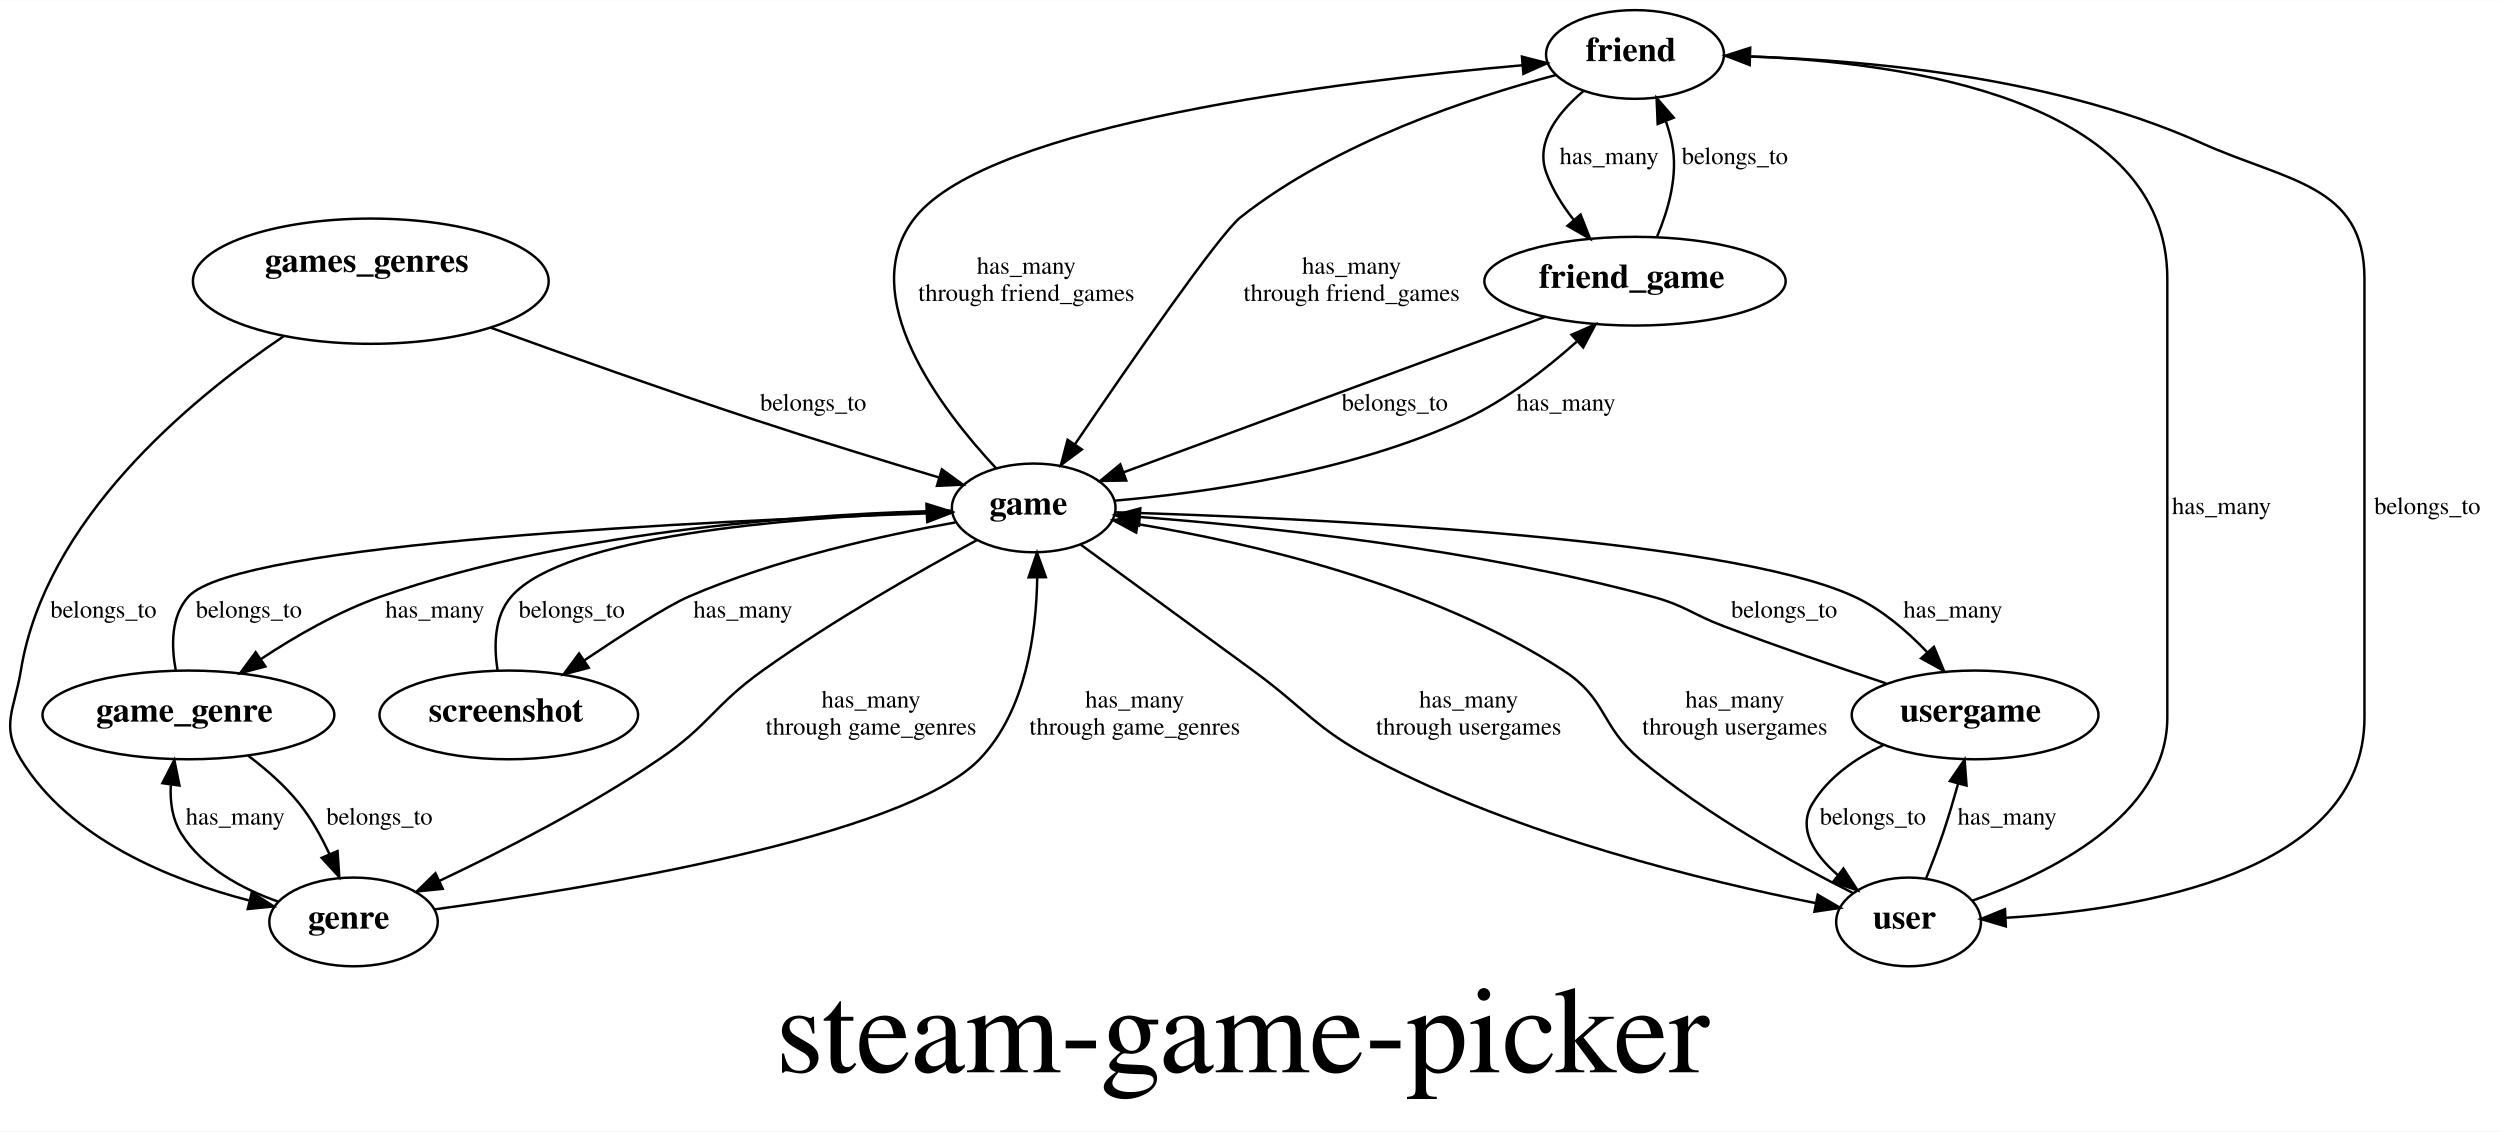
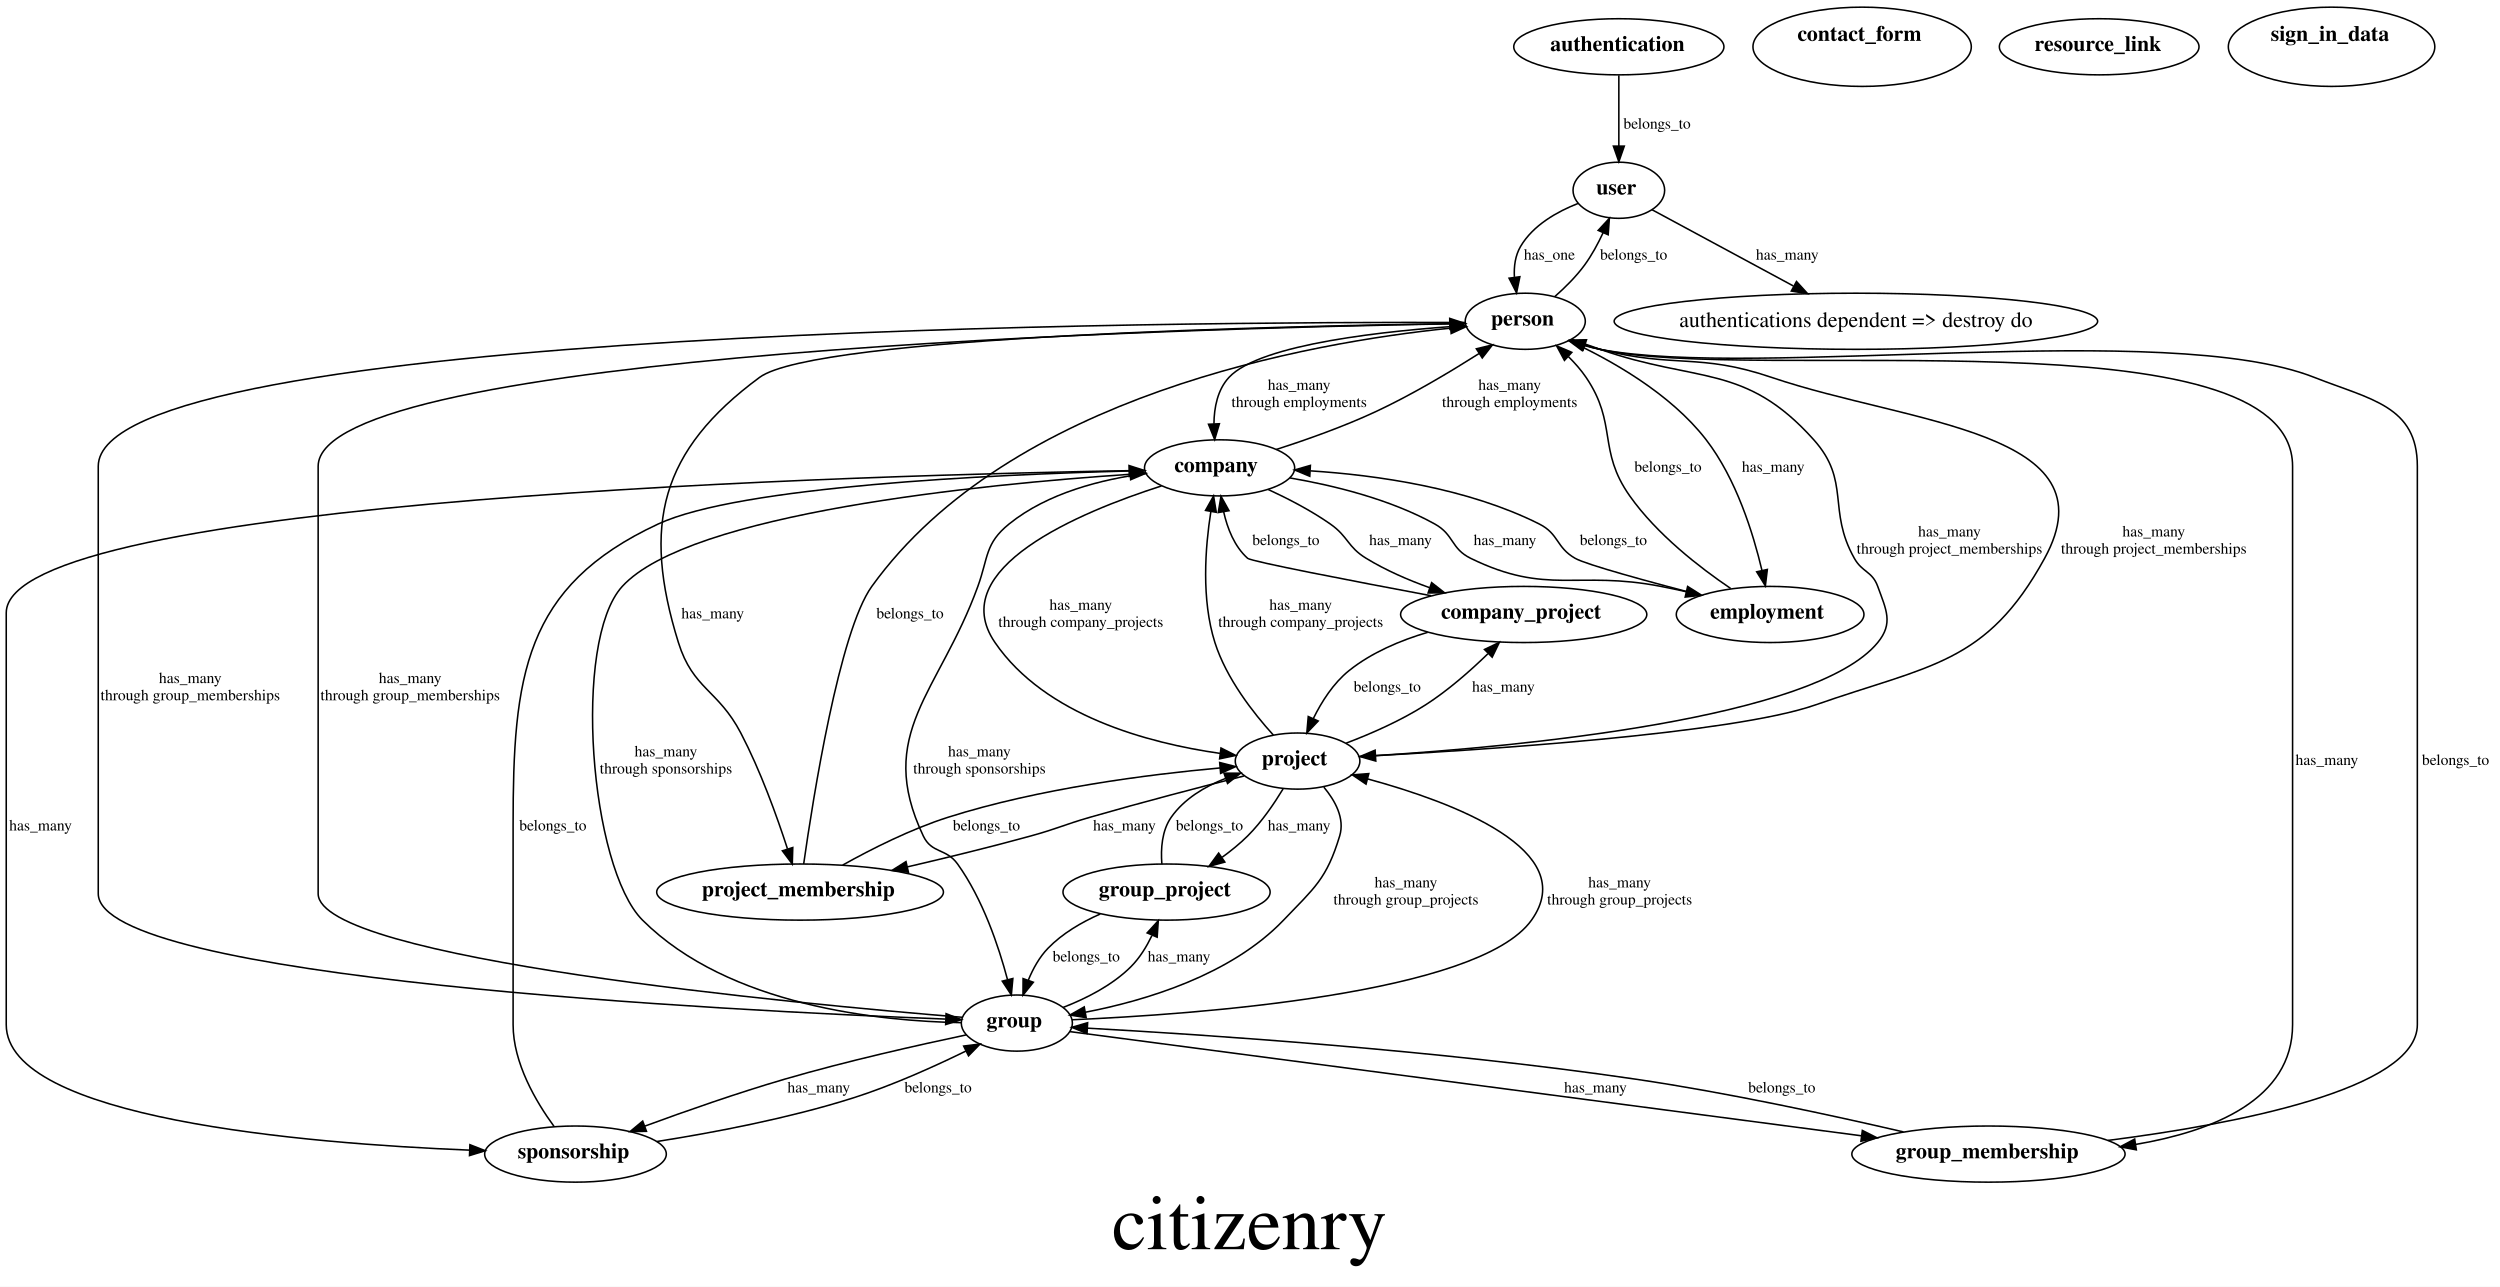
- <svg xmlns="http://www.w3.org/2000/svg" width="1014pt" height="459pt" viewBox="0.00 0.00 1014.46 459.00">
-   <g id="graph0" class="graph" transform="scale(1 1) rotate(0) translate(4 455)">
-     <polygon fill="white" stroke="none" points="-4,4 -4,-455 1010.46,-455 1010.46,4 -4,4" />
-     <text text-anchor="start" x="306.73" y="-20" font-family="Times,serif" font-size="14.00"> </text>
-     <text text-anchor="start" x="310.73" y="-20" font-family="Times,serif" font-size="50.00">steam-game-picker</text>
-     <text text-anchor="start" x="695.73" y="-20" font-family="Times,serif" font-size="14.00"> </text>
+ <svg xmlns="http://www.w3.org/2000/svg" width="1603pt" height="825pt" viewBox="0.00 0.00 1603.00 825.00">
+   <g id="graph0" class="graph" transform="scale(1 1) rotate(0) translate(4 821)">
+     <polygon fill="white" stroke="none" points="-4,4 -4,-821 1599,-821 1599,4 -4,4" />
+     <text text-anchor="start" x="705" y="-20" font-family="Times,serif" font-size="14.00"> </text>
+     <text text-anchor="start" x="709" y="-20" font-family="Times,serif" font-size="50.00">citizenry</text>
+     <text text-anchor="start" x="886" y="-20" font-family="Times,serif" font-size="14.00"> </text>
    <g id="node1" class="node">
-       <ellipse fill="white" stroke="black" cx="659.46" cy="-433" rx="36.096" ry="18" />
-       <text text-anchor="start" x="639.46" y="-430.3" font-family="Times,serif" font-weight="bold" font-size="14.00">friend</text>
-       <text text-anchor="start" x="675.46" y="-430.3" font-family="Times,serif" font-size="14.00"> </text>
+       <ellipse fill="white" stroke="black" cx="1034" cy="-791" rx="67.391" ry="18" />
+       <text text-anchor="start" x="990" y="-788.3" font-family="Times,serif" font-weight="bold" font-size="14.00">authentication</text>
+       <text text-anchor="start" x="1074" y="-788.3" font-family="Times,serif" font-size="14.00"> </text>
+     </g>
+     <g id="node15" class="node">
+       <ellipse fill="white" stroke="black" cx="1034" cy="-699" rx="29.372" ry="18" />
+       <text text-anchor="start" x="1019.5" y="-696.3" font-family="Times,serif" font-weight="bold" font-size="14.00">user</text>
+       <text text-anchor="start" x="1044.5" y="-696.3" font-family="Times,serif" font-size="14.00"> </text>
+     </g>
+     <g id="edge1" class="edge">
+       <path fill="none" stroke="black" d="M1034,-772.647C1034,-759.823 1034,-742.108 1034,-727.381" />
+       <polygon fill="black" stroke="black" points="1037.5,-727.3 1034,-717.3 1030.5,-727.3 1037.5,-727.3" />
+       <text text-anchor="middle" x="1058.5" y="-738.5" font-family="Times,serif" font-size="10.00">belongs_to </text>
    </g>
    <g id="node2" class="node">
-       <ellipse fill="white" stroke="black" cx="659.46" cy="-341" rx="61.142" ry="18" />
-       <text text-anchor="start" x="620.46" y="-338.3" font-family="Times,serif" font-weight="bold" font-size="14.00">friend_game</text>
-       <text text-anchor="start" x="694.46" y="-338.3" font-family="Times,serif" font-size="14.00"> </text>
+       <ellipse fill="white" stroke="black" cx="778" cy="-521" rx="48.144" ry="18" />
+       <text text-anchor="start" x="749" y="-518.3" font-family="Times,serif" font-weight="bold" font-size="14.00">company</text>
+       <text text-anchor="start" x="803" y="-518.3" font-family="Times,serif" font-size="14.00"> </text>
+     </g>
+     <g id="node3" class="node">
+       <ellipse fill="white" stroke="black" cx="973" cy="-427" rx="78.94" ry="18" />
+       <text text-anchor="start" x="920" y="-424.3" font-family="Times,serif" font-weight="bold" font-size="14.00">company_project</text>
+       <text text-anchor="start" x="1022" y="-424.3" font-family="Times,serif" font-size="14.00"> </text>
+     </g>
+     <g id="edge2" class="edge">
+       <path fill="none" stroke="black" d="M809.206,-507.128C822.034,-501.209 836.727,-493.589 849,-485 860.59,-476.89 859.929,-470.374 872,-463 884.481,-455.375 898.85,-449.128 912.761,-444.133" />
+       <polygon fill="black" stroke="black" points="913.962,-447.422 922.29,-440.873 911.696,-440.798 913.962,-447.422" />
+       <text text-anchor="middle" x="894" y="-471.5" font-family="Times,serif" font-size="10.00">has_many </text>
+     </g>
+     <g id="node5" class="node">
+       <ellipse fill="white" stroke="black" cx="1131" cy="-427" rx="60.167" ry="18" />
+       <text text-anchor="start" x="1092.5" y="-424.3" font-family="Times,serif" font-weight="bold" font-size="14.00">employment</text>
+       <text text-anchor="start" x="1165.5" y="-424.3" font-family="Times,serif" font-size="14.00"> </text>
+     </g>
+     <g id="edge6" class="edge">
+       <path fill="none" stroke="black" d="M823.043,-514.555C851.118,-509.752 887.242,-500.927 916,-485 928.375,-478.147 926.292,-469.214 939,-463 988.237,-438.922 1007.2,-455.478 1061,-445 1066.29,-443.969 1071.79,-442.803 1077.27,-441.576" />
+       <polygon fill="black" stroke="black" points="1078.11,-444.974 1087.07,-439.32 1076.54,-438.153 1078.11,-444.974" />
+       <text text-anchor="middle" x="961" y="-471.5" font-family="Times,serif" font-size="10.00">has_many </text>
+     </g>
+     <g id="node6" class="node">
+       <ellipse fill="white" stroke="black" cx="648" cy="-165" rx="35.619" ry="18" />
+       <text text-anchor="start" x="628.5" y="-162.3" font-family="Times,serif" font-weight="bold" font-size="14.00">group</text>
+       <text text-anchor="start" x="663.5" y="-162.3" font-family="Times,serif" font-size="14.00"> </text>
+     </g>
+     <g id="edge5" class="edge">
+       <path fill="none" stroke="black" d="M730.828,-517.43C702.693,-513.718 667.749,-505.03 643,-485 627.55,-472.496 629.777,-463.685 623,-445 598.181,-376.569 556.828,-350.78 588,-285 593.41,-273.584 602.634,-277.264 610,-267 626.146,-244.502 636.315,-214.312 642.027,-192.814" />
+       <polygon fill="black" stroke="black" points="645.443,-193.581 644.479,-183.03 638.653,-191.879 645.443,-193.581" />
+       <text text-anchor="middle" x="624" y="-336" font-family="Times,serif" font-size="10.00">has_many </text>
+       <text text-anchor="middle" x="624" y="-325" font-family="Times,serif" font-size="10.00">through sponsorships</text>
+     </g>
+     <g id="node9" class="node">
+       <ellipse fill="white" stroke="black" cx="974" cy="-615" rx="38.495" ry="18" />
+       <text text-anchor="start" x="952" y="-612.3" font-family="Times,serif" font-weight="bold" font-size="14.00">person</text>
+       <text text-anchor="start" x="992" y="-612.3" font-family="Times,serif" font-size="14.00"> </text>
+     </g>
+     <g id="edge7" class="edge">
+       <path fill="none" stroke="black" d="M814.324,-532.784C833.609,-538.987 857.495,-547.44 878,-557 901.099,-567.769 925.795,-582.512 944.353,-594.306" />
+       <polygon fill="black" stroke="black" points="942.634,-597.362 952.937,-599.829 946.421,-591.475 942.634,-597.362" />
+       <text text-anchor="middle" x="964" y="-571" font-family="Times,serif" font-size="10.00">has_many </text>
+       <text text-anchor="middle" x="964" y="-560" font-family="Times,serif" font-size="10.00">through employments</text>
+     </g>
+     <g id="node10" class="node">
+       <ellipse fill="white" stroke="black" cx="828" cy="-333" rx="39.946" ry="18" />
+       <text text-anchor="start" x="805" y="-330.3" font-family="Times,serif" font-weight="bold" font-size="14.00">project</text>
+       <text text-anchor="start" x="847" y="-330.3" font-family="Times,serif" font-size="14.00"> </text>
    </g>
    <g id="edge3" class="edge">
-       <path fill="none" stroke="black" d="M638.566,-418.178C628.252,-409.482 618.897,-397.559 623.46,-385 625.917,-378.237 629.956,-371.795 634.459,-366.052" />
-       <polygon fill="black" stroke="black" points="637.368,-368.039 641.257,-358.183 632.071,-363.462 637.368,-368.039" />
-       <text text-anchor="middle" x="648.96" y="-388.5" font-family="Times,serif" font-size="10.00">has_many    </text>
-     </g>
-     <g id="node3" class="node">
-       <ellipse fill="white" stroke="black" cx="415.46" cy="-249" rx="33.199" ry="18" />
-       <text text-anchor="start" x="397.46" y="-246.3" font-family="Times,serif" font-weight="bold" font-size="14.00">game</text>
-       <text text-anchor="start" x="429.46" y="-246.3" font-family="Times,serif" font-size="14.00"> </text>
-     </g>
-     <g id="edge2" class="edge">
-       <path fill="none" stroke="black" d="M627.288,-424.635C592.891,-415.54 538.093,-397.419 499.46,-367 490.795,-360.178 454.182,-307.197 432.255,-274.914" />
-       <polygon fill="black" stroke="black" points="435.002,-272.729 426.495,-266.414 429.207,-276.656 435.002,-272.729" />
-       <text text-anchor="middle" x="544.46" y="-344" font-family="Times,serif" font-size="10.00">has_many    </text>
-       <text text-anchor="middle" x="544.46" y="-333" font-family="Times,serif" font-size="10.00">through friend_games</text>
+       <path fill="none" stroke="black" d="M740.717,-509.415C688.003,-492.497 601.517,-456.384 634,-409 666.174,-362.067 732.247,-344.495 778.294,-337.922" />
+       <polygon fill="black" stroke="black" points="778.909,-341.371 788.374,-336.611 778.006,-334.43 778.909,-341.371" />
+       <text text-anchor="middle" x="689" y="-430" font-family="Times,serif" font-size="10.00">has_many </text>
+       <text text-anchor="middle" x="689" y="-419" font-family="Times,serif" font-size="10.00">through company_projects</text>
+     </g>
+     <g id="node14" class="node">
+       <ellipse fill="white" stroke="black" cx="365" cy="-81" rx="58.242" ry="18" />
+       <text text-anchor="start" x="328" y="-78.3" font-family="Times,serif" font-weight="bold" font-size="14.00">sponsorship</text>
+       <text text-anchor="start" x="398" y="-78.3" font-family="Times,serif" font-size="14.00"> </text>
+     </g>
+     <g id="edge4" class="edge">
+       <path fill="none" stroke="black" d="M729.92,-519.392C560.298,-516.62 0,-501.871 0,-428 0,-428 0,-428 0,-164 0,-103.817 191.292,-87.796 296.909,-83.538" />
+       <polygon fill="black" stroke="black" points="297.304,-87.025 307.165,-83.15 297.04,-80.03 297.304,-87.025" />
+       <text text-anchor="middle" x="22" y="-288.5" font-family="Times,serif" font-size="10.00">has_many </text>
+     </g>
+     <g id="edge9" class="edge">
+       <path fill="none" stroke="black" d="M913.63,-439.008C863.087,-448.492 798.268,-460.97 796,-463 787.503,-470.605 782.984,-482.183 780.594,-492.922" />
+       <polygon fill="black" stroke="black" points="777.14,-492.356 778.894,-502.804 784.039,-493.543 777.14,-492.356" />
+       <text text-anchor="middle" x="820.5" y="-471.5" font-family="Times,serif" font-size="10.00">belongs_to </text>
+     </g>
+     <g id="edge8" class="edge">
+       <path fill="none" stroke="black" d="M911.44,-415.551C893.817,-410.345 875.479,-402.576 861,-391 850.984,-382.992 843.41,-371.061 838.062,-360.181" />
+       <polygon fill="black" stroke="black" points="841.23,-358.693 833.928,-351.016 834.849,-361.571 841.23,-358.693" />
+       <text text-anchor="middle" x="885.5" y="-377.5" font-family="Times,serif" font-size="10.00">belongs_to </text>
+     </g>
+     <g id="node4" class="node">
+       <ellipse fill="white" stroke="black" cx="1190" cy="-791" rx="70.005" ry="25.412" />
+       <text text-anchor="start" x="1148.5" y="-794.8" font-family="Times,serif" font-weight="bold" font-size="14.00">contact_form</text>
+       <text text-anchor="start" x="1227.5" y="-794.8" font-family="Times,serif" font-size="14.00"> </text>
+       <text text-anchor="start" x="1188" y="-780.8" font-family="Times,serif" font-size="14.00"> </text>
+     </g>
+     <g id="edge11" class="edge">
+       <path fill="none" stroke="black" d="M1086.56,-439.314C1053.62,-447.892 1013.22,-458.885 1006,-463 993.711,-470.005 995.636,-478.642 983,-485 937.114,-508.086 878.915,-516.322 836.261,-519.084" />
+       <polygon fill="black" stroke="black" points="835.83,-515.602 826.043,-519.66 836.225,-522.591 835.83,-515.602" />
+       <text text-anchor="middle" x="1030.5" y="-471.5" font-family="Times,serif" font-size="10.00">belongs_to </text>
+     </g>
+     <g id="edge10" class="edge">
+       <path fill="none" stroke="black" d="M1105.73,-443.65C1085.72,-457.181 1058.36,-478.405 1041,-503 1020.25,-532.411 1033.21,-549.213 1013,-579 1009.81,-583.705 1005.85,-588.199 1001.69,-592.304" />
+       <polygon fill="black" stroke="black" points="999.126,-589.906 994.106,-599.236 1003.85,-595.072 999.126,-589.906" />
+       <text text-anchor="middle" x="1065.5" y="-518.5" font-family="Times,serif" font-size="10.00">belongs_to </text>
+     </g>
+     <g id="edge17" class="edge">
+       <path fill="none" stroke="black" d="M612.518,-165.262C560.392,-166.179 463.325,-175.828 408,-231 374.265,-264.642 362.815,-409.872 395,-445 438.059,-491.996 624.699,-510.424 720.615,-516.891" />
+       <polygon fill="black" stroke="black" points="720.52,-520.392 730.727,-517.551 720.976,-513.407 720.52,-520.392" />
+       <text text-anchor="middle" x="423" y="-336" font-family="Times,serif" font-size="10.00">has_many </text>
+       <text text-anchor="middle" x="423" y="-325" font-family="Times,serif" font-size="10.00">through sponsorships</text>
+     </g>
+     <g id="node7" class="node">
+       <ellipse fill="white" stroke="black" cx="1271" cy="-81" rx="87.613" ry="18" />
+       <text text-anchor="start" x="1211.5" y="-78.3" font-family="Times,serif" font-weight="bold" font-size="14.00">group_membership</text>
+       <text text-anchor="start" x="1326.5" y="-78.3" font-family="Times,serif" font-size="14.00"> </text>
+     </g>
+     <g id="edge14" class="edge">
+       <path fill="none" stroke="black" d="M681.938,-159.533C777.619,-146.939 1051.53,-110.886 1189.5,-92.727" />
+       <polygon fill="black" stroke="black" points="1190.14,-96.172 1199.6,-91.397 1189.23,-89.232 1190.14,-96.172" />
+       <text text-anchor="middle" x="1019" y="-120.5" font-family="Times,serif" font-size="10.00">has_many </text>
    </g>
    <g id="node8" class="node">
-       <ellipse fill="white" stroke="black" cx="770.46" cy="-81" rx="29.372" ry="18" />
-       <text text-anchor="start" x="755.96" y="-78.3" font-family="Times,serif" font-weight="bold" font-size="14.00">user</text>
-       <text text-anchor="start" x="780.96" y="-78.3" font-family="Times,serif" font-size="14.00"> </text>
-     </g>
-     <g id="edge1" class="edge">
-       <path fill="none" stroke="black" d="M695.814,-432.398C742.627,-431.612 825.556,-425.759 889.46,-397 924.28,-381.33 955.46,-380.183 955.46,-342 955.46,-342 955.46,-342 955.46,-164 955.46,-100.796 864.095,-85.929 809.779,-82.675" />
-       <polygon fill="black" stroke="black" points="809.934,-79.178 799.774,-82.181 809.589,-86.17 809.934,-79.178" />
-       <text text-anchor="middle" x="980.96" y="-246.5" font-family="Times,serif" font-size="10.00">belongs_to  </text>
-     </g>
-     <g id="edge4" class="edge">
-       <path fill="none" stroke="black" d="M668.457,-359.204C673.017,-369.979 677.087,-384.202 674.46,-397 673.862,-399.914 673.01,-402.885 672.013,-405.803" />
-       <polygon fill="black" stroke="black" points="668.656,-404.774 668.218,-415.36 675.162,-407.357 668.656,-404.774" />
-       <text text-anchor="middle" x="699.96" y="-388.5" font-family="Times,serif" font-size="10.00">belongs_to </text>
-     </g>
-     <g id="edge5" class="edge">
-       <path fill="none" stroke="black" d="M622.931,-326.526C576.856,-309.531 498.096,-280.481 452.011,-263.482" />
-       <polygon fill="black" stroke="black" points="453.013,-260.121 442.42,-259.944 450.591,-266.689 453.013,-260.121" />
-       <text text-anchor="middle" x="561.96" y="-288.5" font-family="Times,serif" font-size="10.00">belongs_to </text>
-     </g>
-     <g id="edge11" class="edge">
-       <path fill="none" stroke="black" d="M400.208,-265.08C378.041,-288.829 342.187,-335.483 367.46,-367 397.831,-404.875 539.576,-422.097 613.825,-428.631" />
-       <polygon fill="black" stroke="black" points="613.574,-432.122 623.835,-429.483 614.168,-425.148 613.574,-432.122" />
-       <text text-anchor="middle" x="412.46" y="-344" font-family="Times,serif" font-size="10.00">has_many </text>
-       <text text-anchor="middle" x="412.46" y="-333" font-family="Times,serif" font-size="10.00">through friend_games</text>
+       <ellipse fill="white" stroke="black" cx="744" cy="-249" rx="66.416" ry="18" />
+       <text text-anchor="start" x="700.5" y="-246.3" font-family="Times,serif" font-weight="bold" font-size="14.00">group_project</text>
+       <text text-anchor="start" x="783.5" y="-246.3" font-family="Times,serif" font-size="14.00"> </text>
    </g>
    <g id="edge12" class="edge">
-       <path fill="none" stroke="black" d="M448.504,-251.954C484.804,-255.138 544.102,-263.448 590.46,-285 607.097,-292.735 623.269,-305.27 635.77,-316.421" />
-       <polygon fill="black" stroke="black" points="633.701,-319.274 643.423,-323.485 638.449,-314.131 633.701,-319.274" />
-       <text text-anchor="middle" x="631.46" y="-288.5" font-family="Times,serif" font-size="10.00">has_many </text>
-     </g>
-     <g id="node4" class="node">
-       <ellipse fill="white" stroke="black" cx="72.46" cy="-165" rx="59.217" ry="18" />
-       <text text-anchor="start" x="34.96" y="-162.3" font-family="Times,serif" font-weight="bold" font-size="14.00">game_genre</text>
-       <text text-anchor="start" x="105.96" y="-162.3" font-family="Times,serif" font-size="14.00"> </text>
-     </g>
-     <g id="edge7" class="edge">
-       <path fill="none" stroke="black" d="M381.815,-247.914C330.484,-246.827 230.174,-240.912 150.46,-213 133.284,-206.986 115.784,-196.877 101.724,-187.573" />
-       <polygon fill="black" stroke="black" points="103.681,-184.671 93.448,-181.927 99.736,-190.454 103.681,-184.671" />
-       <text text-anchor="middle" x="172.46" y="-204.5" font-family="Times,serif" font-size="10.00">has_many </text>
-     </g>
-     <g id="node6" class="node">
-       <ellipse fill="white" stroke="black" cx="139.46" cy="-81" rx="34.171" ry="18" />
-       <text text-anchor="start" x="120.96" y="-78.3" font-family="Times,serif" font-weight="bold" font-size="14.00">genre</text>
-       <text text-anchor="start" x="153.96" y="-78.3" font-family="Times,serif" font-size="14.00"> </text>
-     </g>
-     <g id="edge8" class="edge">
-       <path fill="none" stroke="black" d="M392.403,-235.917C369.628,-223.629 334.141,-203.526 305.46,-183 285.467,-168.692 283.81,-160.795 263.46,-147 234.916,-127.651 199.925,-109.784 174.4,-97.7" />
-       <polygon fill="black" stroke="black" points="175.655,-94.423 165.114,-93.361 172.692,-100.765 175.655,-94.423" />
-       <text text-anchor="middle" x="349.46" y="-168" font-family="Times,serif" font-size="10.00">has_many </text>
-       <text text-anchor="middle" x="349.46" y="-157" font-family="Times,serif" font-size="10.00">through game_genres</text>
-     </g>
-     <g id="node7" class="node">
-       <ellipse fill="white" stroke="black" cx="202.46" cy="-165" rx="52.468" ry="18" />
-       <text text-anchor="start" x="169.96" y="-162.3" font-family="Times,serif" font-weight="bold" font-size="14.00">screenshot</text>
-       <text text-anchor="start" x="230.96" y="-162.3" font-family="Times,serif" font-size="14.00"> </text>
-     </g>
-     <g id="edge6" class="edge">
-       <path fill="none" stroke="black" d="M383.64,-243.108C354.621,-237.941 310.983,-228.376 275.46,-213 266.765,-209.236 249.004,-197.834 233.18,-187.204" />
-       <polygon fill="black" stroke="black" points="234.899,-184.141 224.657,-181.431 230.973,-189.937 234.899,-184.141" />
-       <text text-anchor="middle" x="297.46" y="-204.5" font-family="Times,serif" font-size="10.00">has_many </text>
-     </g>
-     <g id="edge9" class="edge">
-       <path fill="none" stroke="black" d="M434.569,-234.068C452.599,-220.917 480.381,-200.638 504.46,-183 526.26,-167.031 529.571,-159.634 553.46,-147 612.321,-115.871 688.243,-97.486 732.912,-88.604" />
-       <polygon fill="black" stroke="black" points="733.605,-92.035 742.758,-86.7 732.276,-85.162 733.605,-92.035" />
-       <text text-anchor="middle" x="591.96" y="-168" font-family="Times,serif" font-size="10.00">has_many </text>
-       <text text-anchor="middle" x="591.96" y="-157" font-family="Times,serif" font-size="10.00">through usergames</text>
-     </g>
-     <g id="node9" class="node">
-       <ellipse fill="white" stroke="black" cx="797.46" cy="-165" rx="50.068" ry="18" />
-       <text text-anchor="start" x="766.96" y="-162.3" font-family="Times,serif" font-weight="bold" font-size="14.00">usergame</text>
-       <text text-anchor="start" x="823.96" y="-162.3" font-family="Times,serif" font-size="14.00"> </text>
-     </g>
-     <g id="edge10" class="edge">
-       <path fill="none" stroke="black" d="M448.723,-247.222C522.145,-245.072 695.734,-237.478 748.46,-213 759.593,-207.832 769.775,-199.092 777.939,-190.542" />
-       <polygon fill="black" stroke="black" points="780.767,-192.631 784.839,-182.85 775.556,-187.957 780.767,-192.631" />
-       <text text-anchor="middle" x="788.46" y="-204.5" font-family="Times,serif" font-size="10.00">has_many </text>
+       <path fill="none" stroke="black" d="M677.779,-175.082C692.238,-180.689 709.026,-189.122 721,-201 726.675,-206.63 731.167,-213.943 734.617,-221.117" />
+       <polygon fill="black" stroke="black" points="731.541,-222.824 738.691,-230.642 737.977,-220.071 731.541,-222.824" />
+       <text text-anchor="middle" x="752" y="-204.5" font-family="Times,serif" font-size="10.00">has_many </text>
+     </g>
+     <g id="edge15" class="edge">
+       <path fill="none" stroke="black" d="M613.219,-168.69C507.959,-177.292 200,-206.044 200,-248 200,-522 200,-522 200,-522 200,-595.397 755.918,-610.466 925.483,-613.355" />
+       <polygon fill="black" stroke="black" points="925.561,-616.856 935.617,-613.521 925.676,-609.857 925.561,-616.856" />
+       <text text-anchor="middle" x="259" y="-383" font-family="Times,serif" font-size="10.00">has_many </text>
+       <text text-anchor="middle" x="259" y="-372" font-family="Times,serif" font-size="10.00">through group_memberships</text>
    </g>
    <g id="edge13" class="edge">
-       <path fill="none" stroke="black" d="M67.293,-183.228C65.461,-193.131 65.35,-205.128 72.46,-213 92.194,-234.85 284.2,-243.788 372.018,-246.755" />
-       <polygon fill="black" stroke="black" points="372.084,-250.259 382.193,-247.087 372.312,-243.262 372.084,-250.259" />
-       <text text-anchor="middle" x="96.96" y="-204.5" font-family="Times,serif" font-size="10.00">belongs_to </text>
-     </g>
-     <g id="edge14" class="edge">
-       <path fill="none" stroke="black" d="M96.74,-148.426C104.046,-142.921 111.655,-136.27 117.46,-129 122.329,-122.901 126.422,-115.548 129.707,-108.488" />
-       <polygon fill="black" stroke="black" points="132.97,-109.759 133.681,-99.188 126.533,-107.008 132.97,-109.759" />
-       <text text-anchor="middle" x="149.96" y="-120.5" font-family="Times,serif" font-size="10.00">belongs_to </text>
-     </g>
-     <g id="node5" class="node">
-       <ellipse fill="white" stroke="black" cx="146.46" cy="-341" rx="72.187" ry="25.412" />
-       <text text-anchor="start" x="103.46" y="-344.8" font-family="Times,serif" font-weight="bold" font-size="14.00">games_genres</text>
-       <text text-anchor="start" x="185.46" y="-344.8" font-family="Times,serif" font-size="14.00"> </text>
-       <text text-anchor="start" x="144.46" y="-330.8" font-family="Times,serif" font-size="14.00"> </text>
-     </g>
-     <g id="edge15" class="edge">
-       <path fill="none" stroke="black" d="M195.141,-322.119C225.584,-311.089 265.676,-296.836 301.46,-285 326.517,-276.712 354.887,-268 377.057,-261.341" />
-       <polygon fill="black" stroke="black" points="378.195,-264.653 386.773,-258.434 376.189,-257.947 378.195,-264.653" />
-       <text text-anchor="middle" x="325.96" y="-288.5" font-family="Times,serif" font-size="10.00">belongs_to </text>
+       <path fill="none" stroke="black" d="M683.306,-167.132C761.297,-170.494 944.06,-183.395 978,-231 1009.91,-275.761 927.993,-306.542 873.031,-321.526" />
+       <polygon fill="black" stroke="black" points="871.893,-318.207 863.116,-324.14 873.678,-324.975 871.893,-318.207" />
+       <text text-anchor="middle" x="1034.5" y="-252" font-family="Times,serif" font-size="10.00">has_many </text>
+       <text text-anchor="middle" x="1034.5" y="-241" font-family="Times,serif" font-size="10.00">through group_projects</text>
    </g>
    <g id="edge16" class="edge">
-       <path fill="none" stroke="black" d="M111.164,-318.704C72.414,-292.515 14.35,-243.946 4.46,-183 1.897,-167.207 -3.858,-160.668 4.46,-147 24.229,-114.518 65.439,-97.937 97.158,-89.69" />
-       <polygon fill="black" stroke="black" points="98.183,-93.043 107.083,-87.295 96.541,-86.238 98.183,-93.043" />
-       <text text-anchor="middle" x="37.96" y="-204.5" font-family="Times,serif" font-size="10.00">belongs_to </text>
+       <path fill="none" stroke="black" d="M615.771,-157.468C585.417,-151.072 538.792,-140.616 499,-129 468.782,-120.179 435.372,-108.464 409.471,-98.938" />
+       <polygon fill="black" stroke="black" points="410.527,-95.597 399.934,-95.404 408.095,-102.161 410.527,-95.597" />
+       <text text-anchor="middle" x="521" y="-120.5" font-family="Times,serif" font-size="10.00">has_many </text>
    </g>
    <g id="edge18" class="edge">
-       <path fill="none" stroke="black" d="M172.496,-86.128C234.084,-94.495 362.965,-115.385 393.46,-147 412.282,-166.513 416.551,-198.17 416.888,-220.841" />
-       <polygon fill="black" stroke="black" points="413.388,-220.821 416.794,-230.853 420.388,-220.886 413.388,-220.821" />
-       <text text-anchor="middle" x="456.46" y="-168" font-family="Times,serif" font-size="10.00">has_many </text>
-       <text text-anchor="middle" x="456.46" y="-157" font-family="Times,serif" font-size="10.00">through game_genres</text>
-     </g>
-     <g id="edge17" class="edge">
-       <path fill="none" stroke="black" d="M108.802,-89.267C94.214,-94.431 78.103,-103.015 69.46,-117 65.906,-122.751 64.96,-129.69 65.309,-136.45" />
-       <polygon fill="black" stroke="black" points="61.894,-137.304 66.735,-146.729 68.828,-136.343 61.894,-137.304" />
-       <text text-anchor="middle" x="91.46" y="-120.5" font-family="Times,serif" font-size="10.00">has_many </text>
+       <path fill="none" stroke="black" d="M1216.52,-95.201C1170.94,-105.792 1104.07,-120.284 1045,-129 918.432,-147.674 767.585,-157.632 693.564,-161.722" />
+       <polygon fill="black" stroke="black" points="693.008,-158.247 683.212,-162.283 693.387,-165.237 693.008,-158.247" />
+       <text text-anchor="middle" x="1138.5" y="-120.5" font-family="Times,serif" font-size="10.00">belongs_to </text>
    </g>
    <g id="edge19" class="edge">
-       <path fill="none" stroke="black" d="M197.897,-183.123C196.361,-192.988 196.51,-204.983 203.46,-213 224.866,-237.693 316.274,-244.98 371.838,-247.121" />
-       <polygon fill="black" stroke="black" points="371.992,-250.628 382.106,-247.473 372.233,-243.632 371.992,-250.628" />
-       <text text-anchor="middle" x="227.96" y="-204.5" font-family="Times,serif" font-size="10.00">belongs_to </text>
+       <path fill="none" stroke="black" d="M1347.6,-89.758C1428.97,-100.18 1546,-122.4 1546,-164 1546,-522 1546,-522 1546,-522 1546,-560.759 1516.05,-564.774 1480,-579 1385.25,-616.385 1122.03,-577.78 1022,-597 1018.6,-597.654 1015.11,-598.506 1011.65,-599.48" />
+       <polygon fill="black" stroke="black" points="1010.53,-596.161 1002.03,-602.486 1012.62,-602.842 1010.53,-596.161" />
+       <text text-anchor="middle" x="1570.5" y="-330.5" font-family="Times,serif" font-size="10.00">belongs_to </text>
+     </g>
+     <g id="edge21" class="edge">
+       <path fill="none" stroke="black" d="M701.46,-234.942C689.475,-229.647 677.21,-222.483 668,-213 662.478,-207.314 658.374,-199.87 655.371,-192.588" />
+       <polygon fill="black" stroke="black" points="658.586,-191.181 651.929,-182.939 651.993,-193.534 658.586,-191.181" />
+       <text text-anchor="middle" x="692.5" y="-204.5" font-family="Times,serif" font-size="10.00">belongs_to </text>
+     </g>
+     <g id="edge20" class="edge">
+       <path fill="none" stroke="black" d="M740.982,-267.081C740.226,-276.692 740.976,-288.442 747,-297 755.302,-308.794 768.453,-316.647 781.763,-321.862" />
+       <polygon fill="black" stroke="black" points="780.822,-325.24 791.417,-325.213 783.117,-318.627 780.822,-325.24" />
+       <text text-anchor="middle" x="771.5" y="-288.5" font-family="Times,serif" font-size="10.00">belongs_to </text>
+     </g>
+     <g id="edge28" class="edge">
+       <path fill="none" stroke="black" d="M935.806,-612.229C886.335,-609.082 804.049,-600.662 784,-579 776.7,-571.113 774.492,-559.736 774.378,-549.217" />
+       <polygon fill="black" stroke="black" points="777.878,-549.299 774.852,-539.146 770.886,-548.97 777.878,-549.299" />
+       <text text-anchor="middle" x="829" y="-571" font-family="Times,serif" font-size="10.00">has_many </text>
+       <text text-anchor="middle" x="829" y="-560" font-family="Times,serif" font-size="10.00">through employments</text>
+     </g>
+     <g id="edge27" class="edge">
+       <path fill="none" stroke="black" d="M1002.07,-602.524C1028.36,-590.415 1066.95,-568.923 1090,-539 1109.22,-514.049 1120.12,-479.172 1125.78,-455.208" />
+       <polygon fill="black" stroke="black" points="1129.22,-455.872 1127.95,-445.353 1122.38,-454.363 1129.22,-455.872" />
+       <text text-anchor="middle" x="1133" y="-518.5" font-family="Times,serif" font-size="10.00">has_many </text>
+     </g>
+     <g id="edge26" class="edge">
+       <path fill="none" stroke="black" d="M935.268,-614.236C761.111,-614.797 59,-611.507 59,-522 59,-522 59,-522 59,-248 59,-193.224 463.774,-172.913 602.216,-167.568" />
+       <polygon fill="black" stroke="black" points="602.621,-171.056 612.482,-167.181 602.357,-164.061 602.621,-171.056" />
+       <text text-anchor="middle" x="118" y="-383" font-family="Times,serif" font-size="10.00">has_many </text>
+       <text text-anchor="middle" x="118" y="-372" font-family="Times,serif" font-size="10.00">through group_memberships</text>
+     </g>
+     <g id="edge25" class="edge">
+       <path fill="none" stroke="black" d="M1002.36,-602.736C1008.74,-600.547 1015.54,-598.476 1022,-597 1119.55,-574.722 1466,-622.064 1466,-522 1466,-522 1466,-522 1466,-164 1466,-115.97 1415.11,-95.613 1365.32,-87.19" />
+       <polygon fill="black" stroke="black" points="1365.81,-83.724 1355.4,-85.659 1364.75,-90.642 1365.81,-83.724" />
+       <text text-anchor="middle" x="1488" y="-330.5" font-family="Times,serif" font-size="10.00">has_many </text>
+     </g>
+     <g id="edge24" class="edge">
+       <path fill="none" stroke="black" d="M1003.69,-603.447C1009.75,-601.306 1016.08,-599.074 1022,-597 1084.41,-575.148 1114.89,-588.259 1159,-539 1182.81,-512.404 1167.5,-494.119 1185,-463 1190.1,-453.923 1196.45,-454.792 1200,-445 1205.45,-429.956 1210.13,-421.381 1200,-409 1159.87,-359.971 970.054,-342.279 878.129,-336.511" />
+       <polygon fill="black" stroke="black" points="878.144,-333.006 867.951,-335.897 877.722,-339.993 878.144,-333.006" />
+       <text text-anchor="middle" x="1246" y="-477" font-family="Times,serif" font-size="10.00">has_many </text>
+       <text text-anchor="middle" x="1246" y="-466" font-family="Times,serif" font-size="10.00">through project_memberships</text>
+     </g>
+     <g id="node11" class="node">
+       <ellipse fill="white" stroke="black" cx="509" cy="-249" rx="91.939" ry="18" />
+       <text text-anchor="start" x="446" y="-246.3" font-family="Times,serif" font-weight="bold" font-size="14.00">project_membership</text>
+       <text text-anchor="start" x="568" y="-246.3" font-family="Times,serif" font-size="14.00"> </text>
+     </g>
+     <g id="edge23" class="edge">
+       <path fill="none" stroke="black" d="M935.243,-613.592C825.641,-612.112 519.054,-605.614 483,-579 419.432,-532.075 407.509,-484.438 431,-409 440.31,-379.102 456.49,-378.749 471,-351 483.625,-326.856 494.169,-297.549 500.923,-276.737" />
+       <polygon fill="black" stroke="black" points="504.329,-277.571 504.012,-266.981 497.656,-275.458 504.329,-277.571" />
+       <text text-anchor="middle" x="453" y="-424.5" font-family="Times,serif" font-size="10.00">has_many </text>
    </g>
    <g id="edge22" class="edge">
-       <path fill="none" stroke="black" d="M796.146,-89.556C827.231,-100.471 875.46,-123.87 875.46,-164 875.46,-342 875.46,-342 875.46,-342 875.46,-414.732 769.817,-429.752 706.293,-432.209" />
-       <polygon fill="black" stroke="black" points="705.993,-428.716 696.101,-432.511 706.2,-435.713 705.993,-428.716" />
-       <text text-anchor="middle" x="897.46" y="-246.5" font-family="Times,serif" font-size="10.00">has_many </text>
-     </g>
-     <g id="edge20" class="edge">
-       <path fill="none" stroke="black" d="M747.789,-92.782C724.729,-104.354 688.618,-124.18 661.46,-147 645.294,-160.583 648.159,-171.486 630.46,-183 576.784,-217.917 503.507,-234.784 457.859,-242.39" />
-       <polygon fill="black" stroke="black" points="457.044,-238.976 447.718,-244.003 458.143,-245.889 457.044,-238.976" />
-       <text text-anchor="middle" x="699.96" y="-168" font-family="Times,serif" font-size="10.00">has_many </text>
-       <text text-anchor="middle" x="699.96" y="-157" font-family="Times,serif" font-size="10.00">through usergames</text>
-     </g>
-     <g id="edge21" class="edge">
-       <path fill="none" stroke="black" d="M777.534,-98.595C779.879,-104.369 782.411,-110.923 784.46,-117 786.625,-123.423 788.708,-130.425 790.547,-137.017" />
-       <polygon fill="black" stroke="black" points="787.229,-138.152 793.215,-146.894 793.987,-136.327 787.229,-138.152" />
-       <text text-anchor="middle" x="810.46" y="-120.5" font-family="Times,serif" font-size="10.00">has_many </text>
-     </g>
-     <g id="edge24" class="edge">
-       <path fill="none" stroke="black" d="M761.39,-177.772C741.785,-184.322 717.175,-192.791 695.46,-201 682.412,-205.933 679.92,-209.341 666.46,-213 595.112,-232.397 509.277,-241.41 458.719,-245.313" />
-       <polygon fill="black" stroke="black" points="458.198,-241.842 448.484,-246.071 458.715,-248.823 458.198,-241.842" />
-       <text text-anchor="middle" x="719.96" y="-204.5" font-family="Times,serif" font-size="10.00">belongs_to </text>
-     </g>
-     <g id="edge23" class="edge">
-       <path fill="none" stroke="black" d="M760.211,-152.743C748.992,-147.416 737.945,-139.78 731.46,-129 725.292,-118.748 732.138,-108.403 741.724,-100.038" />
-       <polygon fill="black" stroke="black" points="744.031,-102.678 749.803,-93.794 739.75,-97.14 744.031,-102.678" />
-       <text text-anchor="middle" x="755.96" y="-120.5" font-family="Times,serif" font-size="10.00">belongs_to </text>
+       <path fill="none" stroke="black" d="M992.841,-630.746C999.464,-636.564 1006.59,-643.619 1012,-651 1016.61,-657.296 1020.62,-664.713 1023.91,-671.771" />
+       <polygon fill="black" stroke="black" points="1020.74,-673.256 1027.93,-681.034 1027.16,-670.468 1020.74,-673.256" />
+       <text text-anchor="middle" x="1043.5" y="-654.5" font-family="Times,serif" font-size="10.00">belongs_to </text>
+     </g>
+     <g id="edge32" class="edge">
+       <path fill="none" stroke="black" d="M812.499,-349.641C799.646,-363.793 782.337,-385.903 775,-409 766.233,-436.598 768.787,-470.025 772.395,-492.939" />
+       <polygon fill="black" stroke="black" points="768.979,-493.722 774.148,-502.97 775.874,-492.517 768.979,-493.722" />
+       <text text-anchor="middle" x="830" y="-430" font-family="Times,serif" font-size="10.00">has_many </text>
+       <text text-anchor="middle" x="830" y="-419" font-family="Times,serif" font-size="10.00">through company_projects</text>
+     </g>
+     <g id="edge31" class="edge">
+       <path fill="none" stroke="black" d="M859.2,-344.51C875.044,-350.531 894.226,-358.902 910,-369 924.433,-378.24 938.742,-390.834 950.067,-401.834" />
+       <polygon fill="black" stroke="black" points="947.84,-404.556 957.395,-409.134 952.781,-399.597 947.84,-404.556" />
+       <text text-anchor="middle" x="960" y="-377.5" font-family="Times,serif" font-size="10.00">has_many </text>
+     </g>
+     <g id="edge34" class="edge">
+       <path fill="none" stroke="black" d="M844.83,-316.307C852.152,-307.544 858.381,-296.168 855,-285 846.641,-257.393 838.946,-251.837 819,-231 785.232,-195.723 730.339,-179.374 691.88,-171.942" />
+       <polygon fill="black" stroke="black" points="692.453,-168.488 681.99,-170.155 691.209,-175.377 692.453,-168.488" />
+       <text text-anchor="middle" x="897.5" y="-252" font-family="Times,serif" font-size="10.00">has_many </text>
+       <text text-anchor="middle" x="897.5" y="-241" font-family="Times,serif" font-size="10.00">through group_projects</text>
+     </g>
+     <g id="edge33" class="edge">
+       <path fill="none" stroke="black" d="M818.719,-315.183C812.958,-305.661 804.958,-293.911 796,-285 791.075,-280.102 785.374,-275.47 779.589,-271.277" />
+       <polygon fill="black" stroke="black" points="781.359,-268.246 771.135,-265.467 777.394,-274.015 781.359,-268.246" />
+       <text text-anchor="middle" x="829" y="-288.5" font-family="Times,serif" font-size="10.00">has_many </text>
+     </g>
+     <g id="edge30" class="edge">
+       <path fill="none" stroke="black" d="M867.651,-335.893C943.639,-339.896 1106.94,-350.412 1160,-369 1233.19,-394.641 1269.76,-394.979 1307,-463 1351.81,-544.848 1220.35,-548.978 1132,-579 1085.09,-594.938 1069.98,-584.682 1022,-597 1018.83,-597.813 1015.58,-598.747 1012.33,-599.748" />
+       <polygon fill="black" stroke="black" points="1011.09,-596.469 1002.68,-602.907 1013.27,-603.122 1011.09,-596.469" />
+       <text text-anchor="middle" x="1377" y="-477" font-family="Times,serif" font-size="10.00">has_many </text>
+       <text text-anchor="middle" x="1377" y="-466" font-family="Times,serif" font-size="10.00">through project_memberships</text>
+     </g>
+     <g id="edge29" class="edge">
+       <path fill="none" stroke="black" d="M793.706,-323.463C766.773,-316.64 728.372,-306.654 695,-297 677.987,-292.078 674.074,-289.708 657,-285 631.271,-277.906 602.786,-270.957 577.733,-265.145" />
+       <polygon fill="black" stroke="black" points="578.482,-261.726 567.952,-262.893 576.911,-268.548 578.482,-261.726" />
+       <text text-anchor="middle" x="717" y="-288.5" font-family="Times,serif" font-size="10.00">has_many </text>
+     </g>
+     <g id="edge36" class="edge">
+       <path fill="none" stroke="black" d="M511.311,-266.997C517.278,-308.958 534.201,-416.15 555,-445 643.356,-567.56 835.968,-601.364 925.921,-610.59" />
+       <polygon fill="black" stroke="black" points="925.82,-614.096 936.11,-611.574 926.493,-607.129 925.82,-614.096" />
+       <text text-anchor="middle" x="579.5" y="-424.5" font-family="Times,serif" font-size="10.00">belongs_to </text>
+     </g>
+     <g id="edge35" class="edge">
+       <path fill="none" stroke="black" d="M536.329,-266.311C554.825,-276.641 580.146,-289.432 604,-297 662.249,-315.48 732.235,-324.418 778.297,-328.591" />
+       <polygon fill="black" stroke="black" points="778.057,-332.083 788.322,-329.458 778.661,-325.109 778.057,-332.083" />
+       <text text-anchor="middle" x="628.5" y="-288.5" font-family="Times,serif" font-size="10.00">belongs_to </text>
+     </g>
+     <g id="node12" class="node">
+       <ellipse fill="white" stroke="black" cx="1342" cy="-791" rx="64.017" ry="18" />
+       <text text-anchor="start" x="1300.5" y="-788.3" font-family="Times,serif" font-weight="bold" font-size="14.00">resource_link</text>
+       <text text-anchor="start" x="1379.5" y="-788.3" font-family="Times,serif" font-size="14.00"> </text>
+     </g>
+     <g id="node13" class="node">
+       <ellipse fill="white" stroke="black" cx="1491" cy="-791" rx="66.202" ry="25.412" />
+       <text text-anchor="start" x="1452" y="-794.8" font-family="Times,serif" font-weight="bold" font-size="14.00">sign_in_data</text>
+       <text text-anchor="start" x="1526" y="-794.8" font-family="Times,serif" font-size="14.00"> </text>
+       <text text-anchor="start" x="1489" y="-780.8" font-family="Times,serif" font-size="14.00"> </text>
+     </g>
+     <g id="edge37" class="edge">
+       <path fill="none" stroke="black" d="M351.234,-98.755C339.664,-114.567 325,-139.449 325,-164 325,-292 325,-292 325,-292 325,-387.217 331.65,-444.876 418,-485 470.176,-509.245 632.11,-516.714 719.939,-519.001" />
+       <polygon fill="black" stroke="black" points="719.928,-522.501 730.011,-519.249 720.1,-515.504 719.928,-522.501" />
+       <text text-anchor="middle" x="350.5" y="-288.5" font-family="Times,serif" font-size="10.00">belongs_to </text>
+     </g>
+     <g id="edge38" class="edge">
+       <path fill="none" stroke="black" d="M417.189,-89.068C453.088,-94.702 501.576,-103.844 543,-117 567.978,-124.933 594.936,-137.081 615.283,-147.04" />
+       <polygon fill="black" stroke="black" points="613.905,-150.264 624.418,-151.581 617.022,-143.996 613.905,-150.264" />
+       <text text-anchor="middle" x="597.5" y="-120.5" font-family="Times,serif" font-size="10.00">belongs_to </text>
+     </g>
+     <g id="edge39" class="edge">
+       <path fill="none" stroke="black" d="M1007.95,-690.601C994.382,-685.279 978.995,-676.588 971,-663 967.571,-657.173 966.671,-650.207 967.022,-643.445" />
+       <polygon fill="black" stroke="black" points="970.539,-643.563 968.423,-633.182 963.603,-642.617 970.539,-643.563" />
+       <text text-anchor="middle" x="989.5" y="-654.5" font-family="Times,serif" font-size="10.00">has_one </text>
+     </g>
+     <g id="node16" class="node">
+       <ellipse fill="none" stroke="black" cx="1186" cy="-615" rx="155.005" ry="18" />
+       <text text-anchor="middle" x="1186" y="-611.3" font-family="Times,serif" font-size="14.00">authentications dependent =&gt; destroy do</text>
+     </g>
+     <g id="edge40" class="edge">
+       <path fill="none" stroke="black" d="M1055.13,-686.598C1078.54,-673.971 1116.82,-653.323 1145.94,-637.61" />
+       <polygon fill="black" stroke="black" points="1147.91,-640.527 1155.05,-632.699 1144.58,-634.367 1147.91,-640.527" />
+       <text text-anchor="middle" x="1142" y="-654.5" font-family="Times,serif" font-size="10.00">has_many </text>
    </g>
  </g>
</svg>
